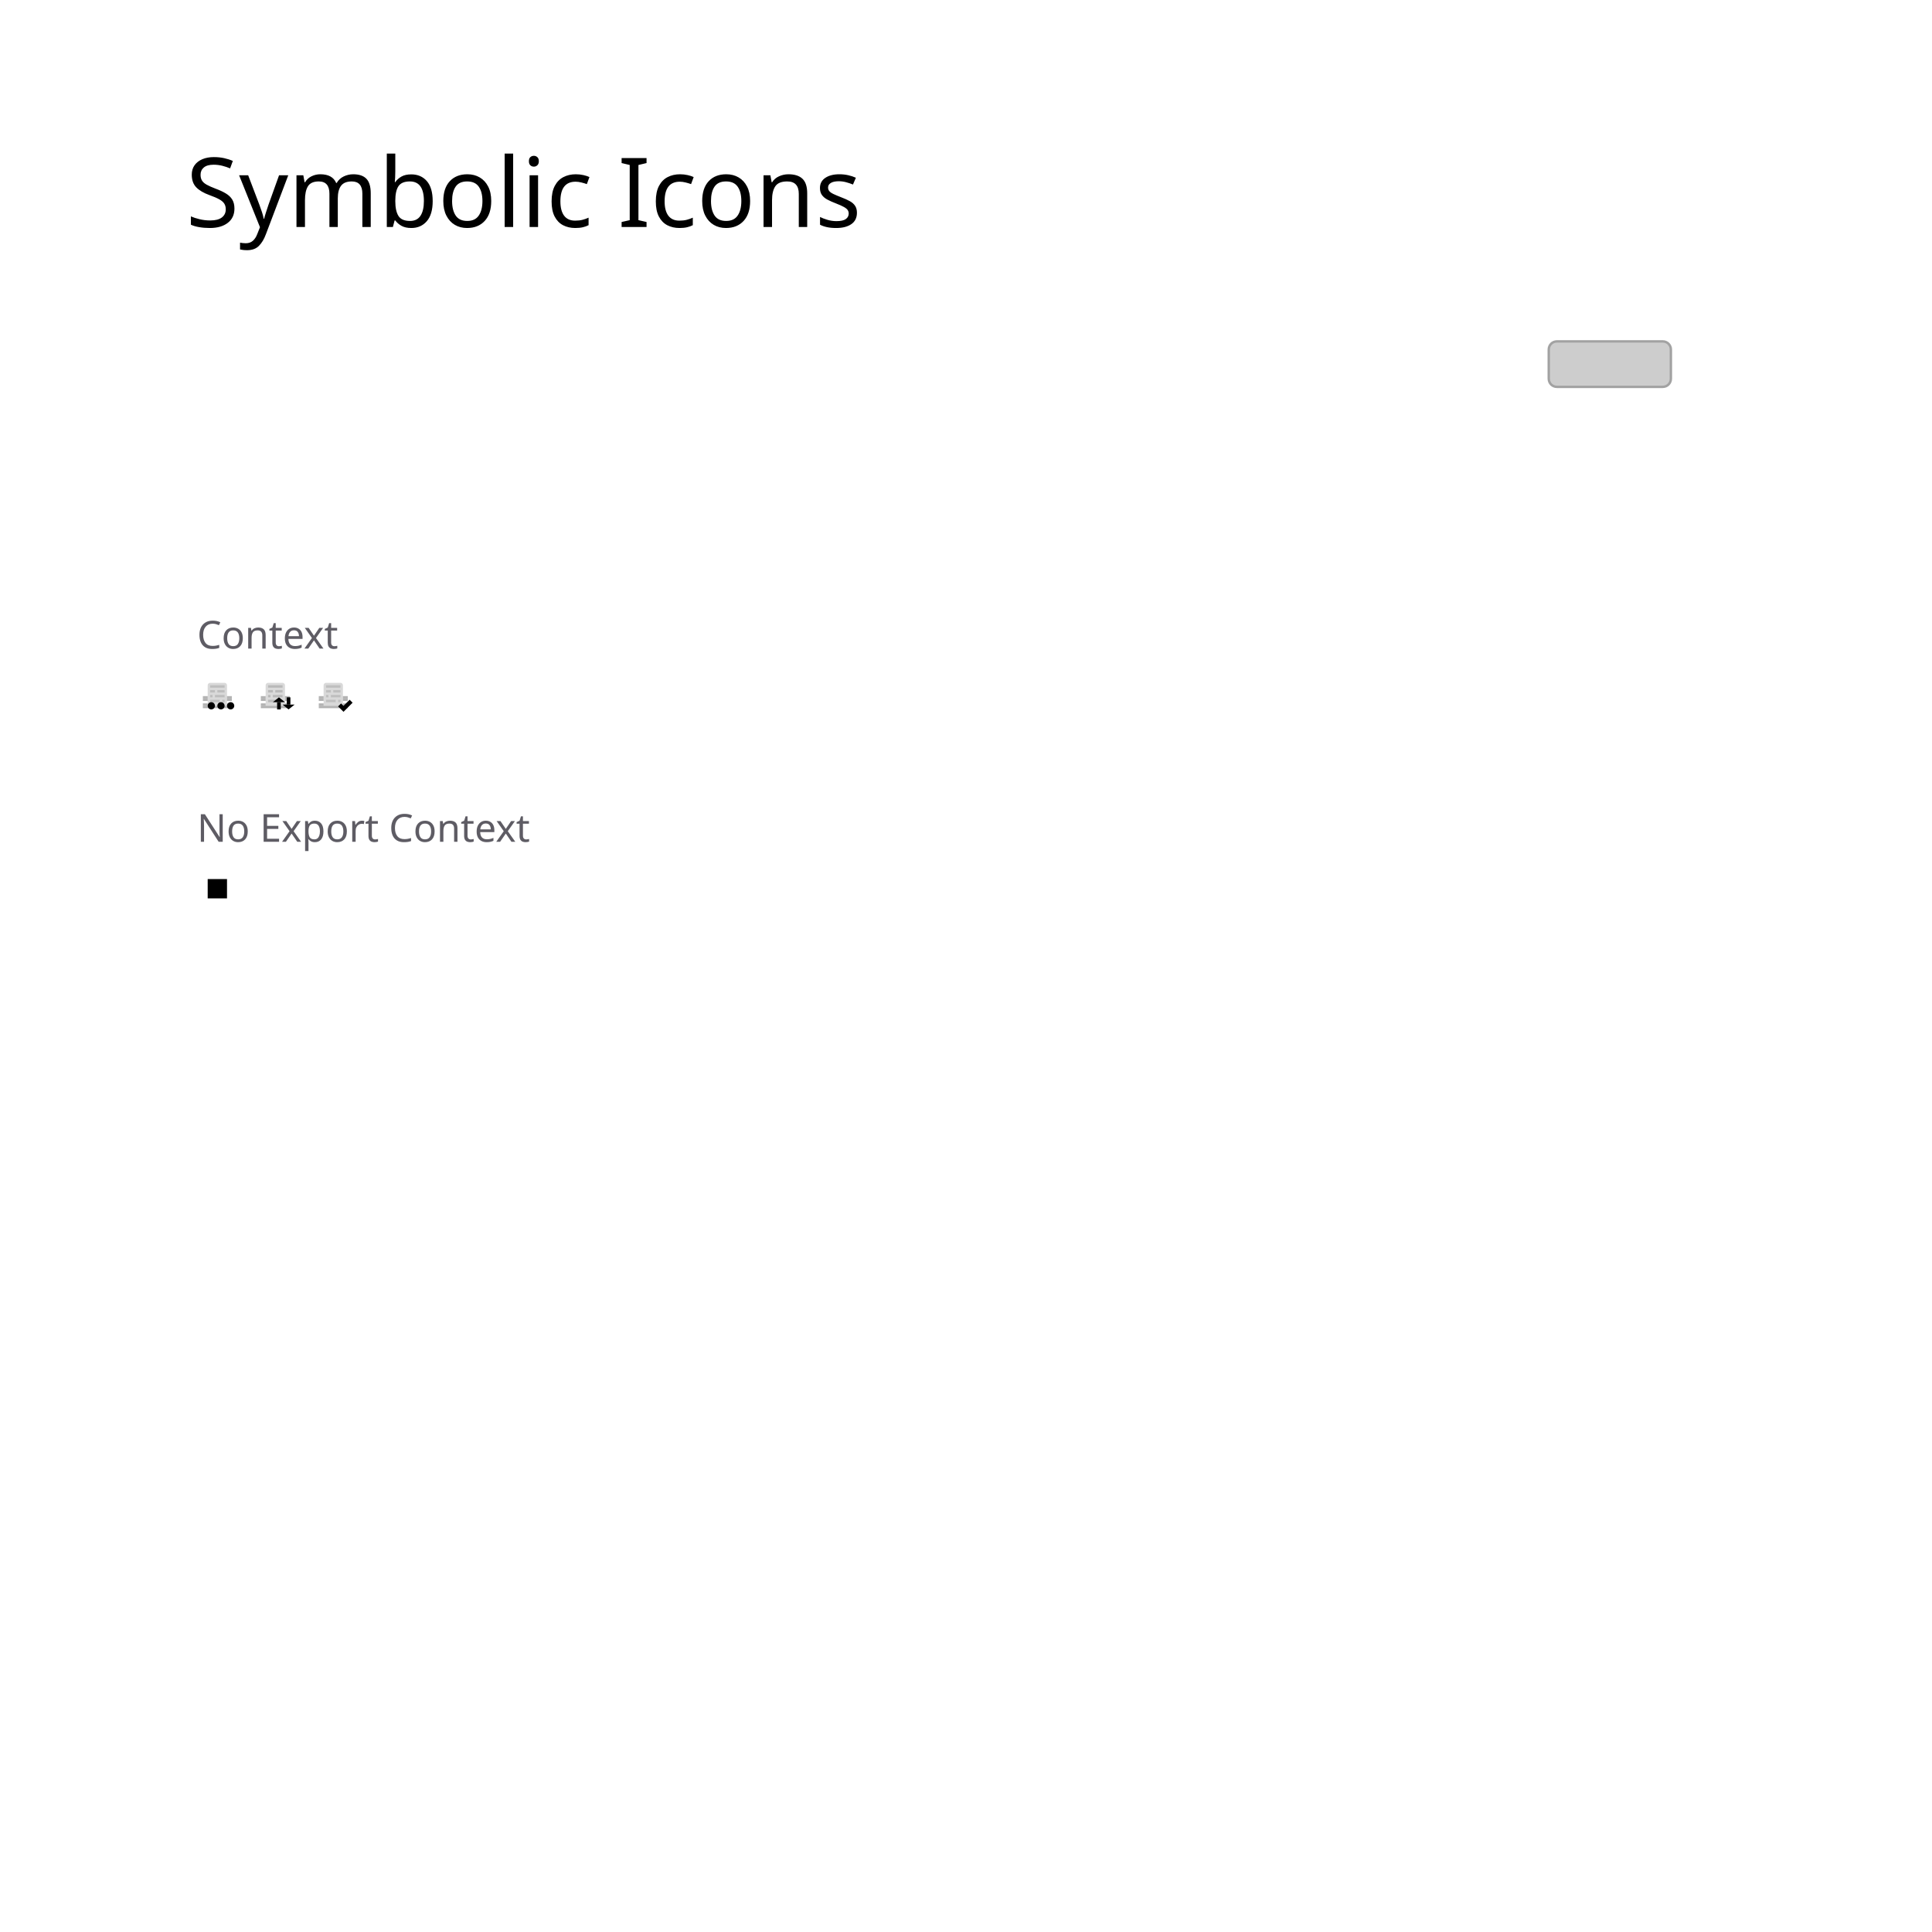
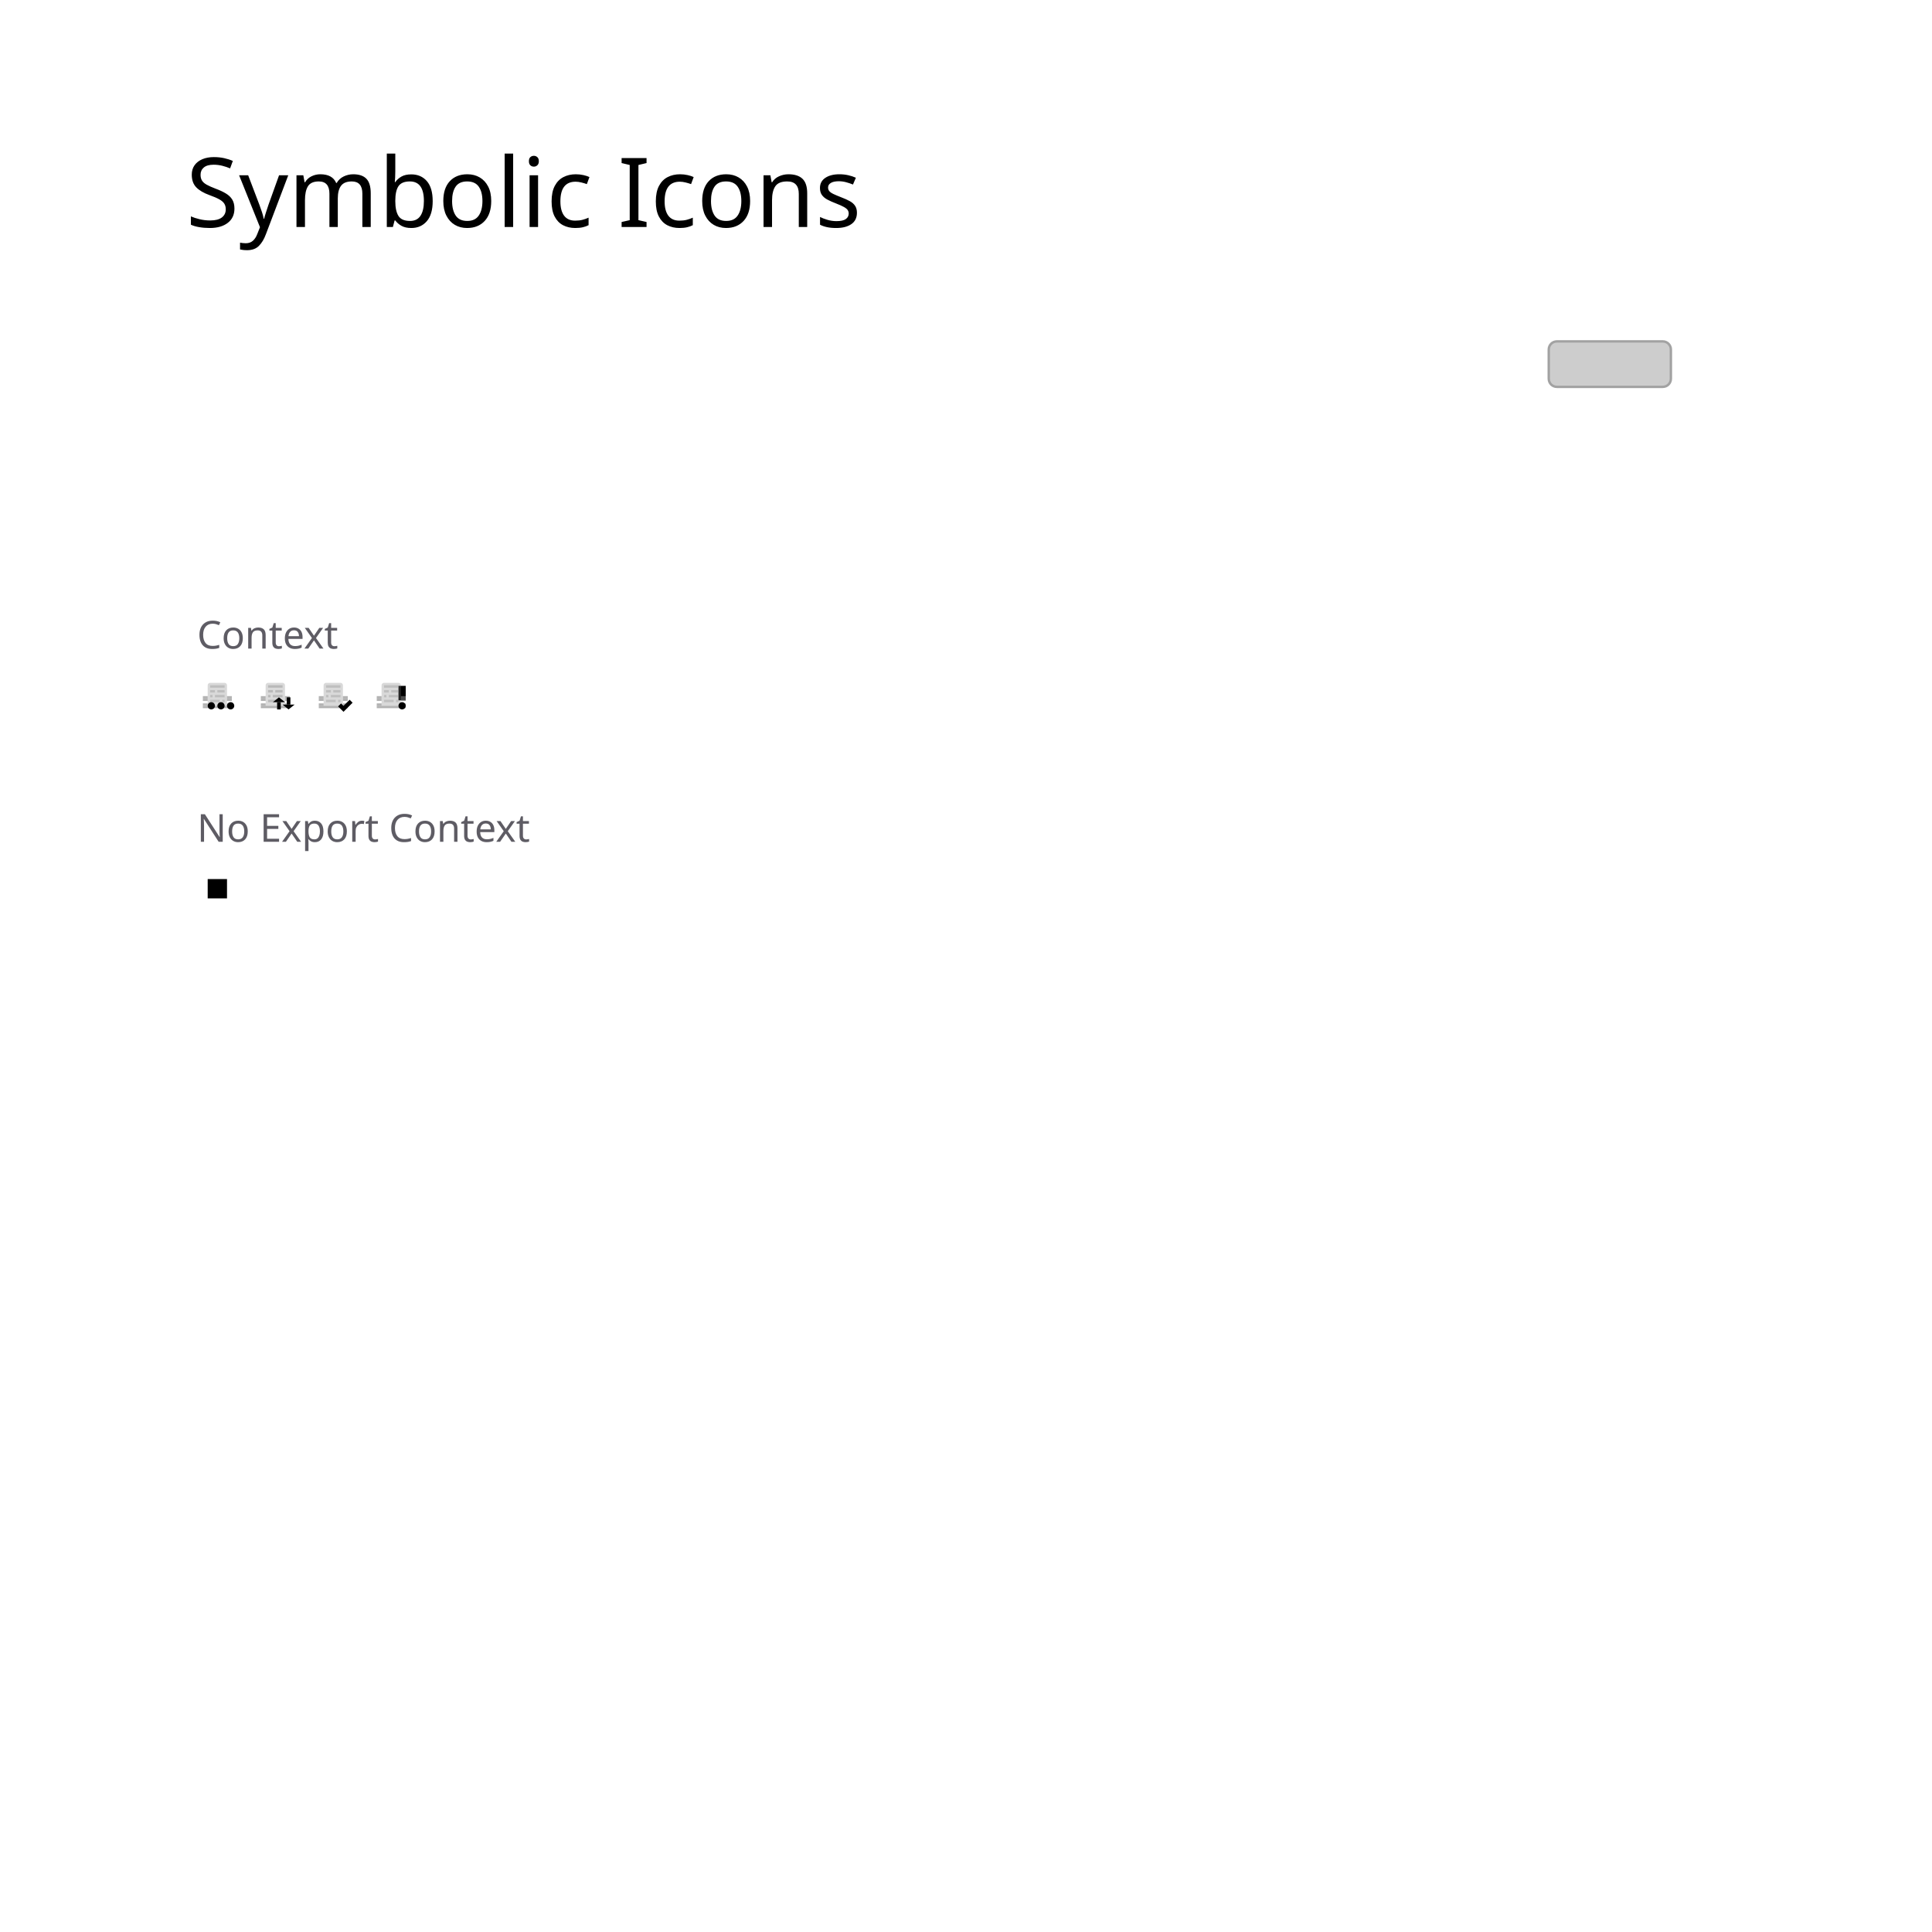
<svg xmlns="http://www.w3.org/2000/svg" width="800" height="800" viewBox="0 0 800 800" version="1.1" id="svg8">
  <defs id="defs2">
    <filter style="color-interpolation-filters:sRGB" id="filter17249" />
  </defs>
  <g id="layer1" transform="translate(0,-322.5197)">
    <text xml:space="preserve" style="font-style:normal;font-variant:normal;font-weight:300;font-stretch:normal;font-size:40px;line-height:1.25;font-family:Cantarell;-inkscape-font-specification:'Cantarell, Light';font-variant-ligatures:normal;font-variant-caps:normal;font-variant-numeric:normal;font-feature-settings:normal;text-align:start;letter-spacing:0px;word-spacing:0px;writing-mode:lr-tb;text-anchor:start;fill:#000000;fill-opacity:1;stroke:none" x="77" y="416.52" id="text817">
      <tspan id="tspan815" x="77" y="416.52">Symbolic Icons</tspan>
    </text>
    <path style="opacity:1;vector-effect:none;fill:#cdcdcd;fill-opacity:1;stroke:#a2a2a2;stroke-width:1;stroke-linecap:round;stroke-linejoin:miter;stroke-miterlimit:4;stroke-dasharray:none;stroke-dashoffset:0;stroke-opacity:1;marker:none;marker-start:none;marker-mid:none;marker-end:none;paint-order:normal" d="m 644.665,463.886 h 43.854 c 1.861,0 3.359,1.498 3.359,3.359 v 12.109 c 0,1.861 -1.498,3.359 -3.359,3.359 h -43.854 c -1.861,0 -3.359,-1.498 -3.359,-3.359 v -12.109 c 0,-1.861 1.498,-3.359 3.359,-3.359 z" id="rect837" />
    <flowRoot xml:space="preserve" id="flowRoot819" style="font-style:normal;font-variant:normal;font-weight:normal;font-stretch:normal;font-size:16px;line-height:1.25;font-family:Cantarell;-inkscape-font-specification:'Cantarell, Normal';font-variant-ligatures:normal;font-variant-caps:normal;font-variant-numeric:normal;font-feature-settings:normal;text-align:start;letter-spacing:0px;word-spacing:0px;writing-mode:lr-tb;text-anchor:start;fill:#000000;fill-opacity:1;stroke:none" transform="translate(43,352.5197)">
      <flowRegion id="flowRegion821" style="font-style:normal;font-variant:normal;font-weight:normal;font-stretch:normal;font-size:16px;font-family:Cantarell;-inkscape-font-specification:'Cantarell, Normal';font-variant-ligatures:normal;font-variant-caps:normal;font-variant-numeric:normal;font-feature-settings:normal;text-align:start;writing-mode:lr-tb;text-anchor:start">
        <rect id="rect823" width="659" height="124" x="38" y="91" style="font-style:normal;font-variant:normal;font-weight:normal;font-stretch:normal;font-size:16px;font-family:Cantarell;-inkscape-font-specification:'Cantarell, Normal';font-variant-ligatures:normal;font-variant-caps:normal;font-variant-numeric:normal;font-feature-settings:normal;text-align:start;writing-mode:lr-tb;text-anchor:start" />
      </flowRegion>
      <flowPara id="flowPara825">Each Inkscape layer will become the output context. Icons are composed of a group that contains a 16x16px rectangle object. Duplicate it and enter the group with                             to edit. </flowPara>
      <flowPara id="flowPara843" />
      <flowPara id="flowPara845">As the bounding box is set to no-stroke, no-fill you will find it useful to work in outline view mode.</flowPara>
    </flowRoot>
    <g id="g849" transform="translate(0,80)">
      <rect y="522.52" x="82" height="16" width="16" id="rect841" style="opacity:1;vector-effect:none;fill:none;fill-opacity:1;stroke:none;stroke-width:1;stroke-linecap:round;stroke-linejoin:miter;stroke-miterlimit:4;stroke-dasharray:none;stroke-dashoffset:0;stroke-opacity:1;marker:none;marker-start:none;marker-mid:none;marker-end:none;paint-order:normal" />
      <rect style="fill:#808080;fill-opacity:0.6;stroke-width:0.707;stroke-linejoin:round" id="rect502" width="12" height="1" x="84" y="534.77" />
      <path style="fill:#808080;fill-opacity:0.294;stroke-width:0.5;stroke-linejoin:round" id="rect1341-0" width="8" height="9.5" x="86" y="525.27" d="m 87,525.27 h 6 a 1,1 45 0 1 1,1 v 8.5 H 86 A 1.7625427e-5,1.7625427e-5 45 0 1 86,534.77 l 0,-8.5 a 1,1 135 0 1 1,-1 z" />
      <rect style="fill:#808080;fill-opacity:0.294;stroke-width:0.707;stroke-linejoin:round" id="rect2449-3-6-0" width="4" height="1" x="87" y="532.27" />
      <rect style="fill:#808080;fill-opacity:0.6;stroke-width:0.5;stroke-linejoin:round" id="rect4137" width="2" height="1" x="84" y="533.77" />
      <rect style="fill:#808080;fill-opacity:0.6;stroke-width:0.5;stroke-linejoin:round" id="rect4139" width="2" height="1" x="94" y="533.77" />
      <rect style="fill:#808080;fill-opacity:0.294;stroke-width:0.5;stroke-linejoin:round" id="rect4692" width="1" height="1" x="92" y="532.27" />
      <rect style="fill:#808080;fill-opacity:0.294;stroke-width:0.612;stroke-linejoin:round" id="rect2449-3-8" width="3" height="1" x="90" y="528.27" />
      <rect style="fill:#808080;fill-opacity:0.294;stroke-width:0.707;stroke-linejoin:round" id="rect2449-3-6-7-9" width="4" height="1" x="89" y="530.27" />
      <rect style="fill:#808080;fill-opacity:0.6;stroke-width:0.5;stroke-linejoin:round" id="rect4137-2" width="2" height="1" x="84" y="530.77" />
      <rect style="fill:#808080;fill-opacity:0.6;stroke-width:0.5;stroke-linejoin:round" id="rect4137-2-9" width="2" height="1" x="84" y="531.77" />
      <rect style="fill:#808080;fill-opacity:0.6;stroke-width:0.5;stroke-linejoin:round" id="rect4137-2-2" width="2" height="1" x="94" y="531.77" />
      <rect style="fill:#808080;fill-opacity:0.6;stroke-width:0.5;stroke-linejoin:round" id="rect4139-0" width="2" height="1" x="94" y="530.77" />
      <rect style="fill:#808080;fill-opacity:0.294;stroke-width:0.5;stroke-linejoin:round" id="rect4484-2" width="2" height="1" x="87" y="528.27" />
      <rect style="fill:#808080;fill-opacity:0.294;stroke-width:0.866;stroke-linejoin:round" id="rect4484-2-8" width="6" height="1" x="87" y="526.27" />
      <rect style="fill:#808080;fill-opacity:0.294;stroke-width:0.5;stroke-linejoin:round" id="rect4588-3-8" width="1" height="1" x="87" y="530.27" />
      <circle style="fill:#000000;fill-opacity:1;stroke-width:1.5;stroke-linejoin:round" id="path10235" cx="95.5" cy="534.77" r="1.5" />
      <circle style="fill:#000000;fill-opacity:1;stroke-width:1.5;stroke-linejoin:round" id="path10235-3" cx="91.5" cy="534.77" r="1.5" />
      <circle style="fill:#000000;fill-opacity:1;stroke-width:1.5;stroke-linejoin:round" id="path10235-3-6" cx="87.5" cy="534.77" r="1.5" />
+       <path style="fill:#000000;fill-opacity:1;stroke:none;stroke-width:1px;stroke-linecap:butt;stroke-linejoin:miter;stroke-opacity:1" d="m 168,526.52 h -3 v 6 h 3 z" id="path698" />
    </g>
    <flowRoot transform="translate(43,907.5196)" style="font-style:normal;font-variant:normal;font-weight:normal;font-stretch:normal;font-size:16px;line-height:1.25;font-family:Cantarell;-inkscape-font-specification:'Cantarell, Normal';font-variant-ligatures:normal;font-variant-caps:normal;font-variant-numeric:normal;font-feature-settings:normal;text-align:start;letter-spacing:0px;word-spacing:0px;writing-mode:lr-tb;text-anchor:start;fill:#000000;fill-opacity:1;stroke:none" id="flowRoot867" xml:space="preserve">
      <flowRegion style="font-style:normal;font-variant:normal;font-weight:normal;font-stretch:normal;font-size:16px;font-family:Cantarell;-inkscape-font-specification:'Cantarell, Normal';font-variant-ligatures:normal;font-variant-caps:normal;font-variant-numeric:normal;font-feature-settings:normal;text-align:start;writing-mode:lr-tb;text-anchor:start" id="flowRegion863">
        <rect style="font-style:normal;font-variant:normal;font-weight:normal;font-stretch:normal;font-size:16px;font-family:Cantarell;-inkscape-font-specification:'Cantarell, Normal';font-variant-ligatures:normal;font-variant-caps:normal;font-variant-numeric:normal;font-feature-settings:normal;text-align:start;writing-mode:lr-tb;text-anchor:start" y="91" x="38" height="124" width="659" id="rect861" />
      </flowRegion>
      <flowPara id="flowPara865">To name an icon, use <flowSpan style="font-weight:bold" id="flowSpan869">Object Properties</flowSpan> and set its<flowSpan style="font-weight:bold" id="flowSpan873"> title</flowSpan>. <flowSpan style="font-weight:bold" id="flowSpan871">Label</flowSpan> attribute holds space separated keywords used for search. Color of the icon doesn't matter as all of them recolor at run time.</flowPara>
    </flowRoot>
    <text xml:space="preserve" style="font-style:normal;font-variant:normal;font-weight:normal;font-stretch:normal;font-size:16px;line-height:1.25;font-family:Cantarell;-inkscape-font-specification:'Cantarell, @wght=800';font-variant-ligatures:normal;font-variant-caps:normal;font-variant-numeric:normal;font-variant-east-asian:normal;font-variation-settings:'wght' 800;text-align:start;letter-spacing:0px;word-spacing:0px;text-anchor:start;fill:#5e5c64" x="81.618" y="591.09" id="text2482">
      <tspan id="tspan2480" x="81.618" y="591.09">Context</tspan>
    </text>
    <g id="g14126" transform="translate(24,80)">
      <rect y="522.52" x="82" height="16" width="16" id="rect14084" style="opacity:1;vector-effect:none;fill:none;fill-opacity:1;stroke:none;stroke-width:1;stroke-linecap:round;stroke-linejoin:miter;stroke-miterlimit:4;stroke-dasharray:none;stroke-dashoffset:0;stroke-opacity:1;marker:none;marker-start:none;marker-mid:none;marker-end:none;paint-order:normal" />
      <rect style="fill:#808080;fill-opacity:0.6;stroke-width:0.707;stroke-linejoin:round" id="rect502-6" width="12" height="1" x="84" y="534.77" />
      <path style="fill:#808080;fill-opacity:0.29;stroke-width:0.5;stroke-linejoin:round" id="rect1341-0-6" width="8" height="9.5" x="86" y="525.27" d="m 87,525.27 h 6 a 1,1 45 0 1 1,1 v 8.5 H 86 A 1.7625427e-5,1.7625427e-5 45 0 1 86,534.77 v -8.5 a 1,1 135 0 1 1,-1 z" />
      <rect style="fill:#808080;fill-opacity:0.369;stroke-width:0.707;stroke-linejoin:round" id="rect2449-3-6-0-9" width="4" height="1" x="87" y="532.27" />
      <rect style="fill:#808080;fill-opacity:0.6;stroke-width:0.5;stroke-linejoin:round" id="rect4137-3" width="2" height="1" x="84" y="533.77" />
      <rect style="fill:#808080;fill-opacity:0.6;stroke-width:0.5;stroke-linejoin:round" id="rect4139-7" width="2" height="1" x="94" y="533.77" />
      <rect style="fill:#808080;fill-opacity:0.369;stroke-width:0.5;stroke-linejoin:round" id="rect4692-4" width="1" height="1" x="92" y="532.27" />
      <rect style="fill:#808080;fill-opacity:0.369;stroke-width:0.612;stroke-linejoin:round" id="rect2449-3-8-5" width="3" height="1" x="90" y="528.27" />
      <rect style="fill:#808080;fill-opacity:0.369;stroke-width:0.707;stroke-linejoin:round" id="rect2449-3-6-7-9-5" width="4" height="1" x="89" y="530.27" />
      <rect style="fill:#808080;fill-opacity:0.6;stroke-width:0.5;stroke-linejoin:round" id="rect4137-2-4" width="2" height="1" x="84" y="530.77" />
      <rect style="fill:#808080;fill-opacity:0.6;stroke-width:0.5;stroke-linejoin:round" id="rect4137-2-9-7" width="2" height="1" x="84" y="531.77" />
      <rect style="fill:#808080;fill-opacity:0.6;stroke-width:0.5;stroke-linejoin:round" id="rect4137-2-2-4" width="2" height="1" x="94" y="531.77" />
      <rect style="fill:#808080;fill-opacity:0.6;stroke-width:0.5;stroke-linejoin:round" id="rect4139-0-4" width="2" height="1" x="94" y="530.77" />
      <rect style="fill:#808080;fill-opacity:0.369;stroke-width:0.5;stroke-linejoin:round" id="rect4484-2-3" width="2" height="1" x="87" y="528.27" />
      <rect style="fill:#808080;fill-opacity:0.369;stroke-width:0.866;stroke-linejoin:round" id="rect4484-2-8-0" width="6" height="1" x="87" y="526.27" />
      <rect style="fill:#808080;fill-opacity:0.369;stroke-width:0.5;stroke-linejoin:round" id="rect4588-3-8-7" width="1" height="1" x="87" y="530.27" />
      <rect style="fill:#000000;fill-opacity:1;stroke-width:0.433;stroke-linejoin:round" id="rect12382" width="1.5" height="3" x="90.75" y="533.27" />
      <path style="fill:#000000;fill-opacity:1;stroke:none;stroke-width:1.118px;stroke-linecap:butt;stroke-linejoin:miter;stroke-opacity:1" d="m 89,533.27 2.5,-2 2.5,2 z" id="path12754" />
      <rect style="fill:#000000;fill-opacity:1;stroke-width:0.433;stroke-linejoin:round" id="rect12382-8" width="1.5" height="3" x="-96.25" y="-534.27" transform="scale(-1)" />
      <path style="fill:#000000;fill-opacity:1;stroke:none;stroke-width:1.118px;stroke-linecap:butt;stroke-linejoin:miter;stroke-opacity:1" d="m 98,534.27 -2.5,2 -2.5,-2 z" id="path12754-4" />
    </g>
    <g id="g14699" transform="translate(48,80)">
      <rect y="522.52" x="82" height="16" width="16" id="rect14655" style="opacity:1;vector-effect:none;fill:none;fill-opacity:1;stroke:none;stroke-width:1;stroke-linecap:round;stroke-linejoin:miter;stroke-miterlimit:4;stroke-dasharray:none;stroke-dashoffset:0;stroke-opacity:1;marker:none;marker-start:none;marker-mid:none;marker-end:none;paint-order:normal" />
      <rect style="fill:#808080;fill-opacity:0.6;stroke-width:0.707;stroke-linejoin:round" id="rect14657" width="12" height="1" x="84" y="534.77" />
      <path style="fill:#808080;fill-opacity:0.294;stroke-width:0.5;stroke-linejoin:round" id="path14661" width="8" height="9.5" x="86" y="525.27" d="m 87,525.27 h 6 a 1,1 45 0 1 1,1 v 8.5 H 86 A 1.7625427e-5,1.7625427e-5 45 0 1 86,534.77 v -8.5 a 1,1 135 0 1 1,-1 z" />
      <rect style="fill:#808080;fill-opacity:0.29;stroke-width:0.707;stroke-linejoin:round" id="rect14663" width="4" height="1" x="87" y="532.27" />
      <rect style="fill:#808080;fill-opacity:0.6;stroke-width:0.5;stroke-linejoin:round" id="rect14665" width="2" height="1" x="84" y="533.77" />
      <rect style="fill:#808080;fill-opacity:0.6;stroke-width:0.5;stroke-linejoin:round" id="rect14667" width="2" height="1" x="94" y="533.77" />
      <rect style="fill:#808080;fill-opacity:0.29;stroke-width:0.5;stroke-linejoin:round" id="rect14669" width="1" height="1" x="92" y="532.27" />
      <rect style="fill:#808080;fill-opacity:0.29;stroke-width:0.612;stroke-linejoin:round" id="rect14671" width="3" height="1" x="90" y="528.27" />
      <rect style="fill:#808080;fill-opacity:0.29;stroke-width:0.707;stroke-linejoin:round" id="rect14675" width="4" height="1" x="89" y="530.27" />
      <rect style="fill:#808080;fill-opacity:0.6;stroke-width:0.5;stroke-linejoin:round" id="rect14677" width="2" height="1" x="84" y="530.77" />
      <rect style="fill:#808080;fill-opacity:0.6;stroke-width:0.5;stroke-linejoin:round" id="rect14679" width="2" height="1" x="84" y="531.77" />
      <rect style="fill:#808080;fill-opacity:0.6;stroke-width:0.5;stroke-linejoin:round" id="rect14681" width="2" height="1" x="94" y="531.77" />
      <rect style="fill:#808080;fill-opacity:0.6;stroke-width:0.5;stroke-linejoin:round" id="rect14683" width="2" height="1" x="94" y="530.77" />
      <rect style="fill:#808080;fill-opacity:0.29;stroke-width:0.5;stroke-linejoin:round" id="rect14685" width="2" height="1" x="87" y="528.27" />
      <rect style="fill:#808080;fill-opacity:0.29;stroke-width:0.866;stroke-linejoin:round" id="rect14687" width="6" height="1" x="87" y="526.27" />
      <rect style="fill:#808080;fill-opacity:0.29;stroke-width:0.5;stroke-linejoin:round" id="rect14689" width="1" height="1" x="87" y="530.27" />
      <path style="color:#000000;fill:#000000;stroke-width:1.016;-inkscape-stroke:none" d="m 96.775,532.27 -2.536,2.544 -1.015,-1.017 L 92,535.024 l 0.359,0.36 1.88,1.886 L 98,533.498 Z" id="path15452" />
    </g>
+     <g id="g14699-6" transform="translate(72,80)">
+       <rect y="522.52" x="82" height="16" width="16" id="rect14655-5" style="opacity:1;vector-effect:none;fill:none;fill-opacity:1;stroke:none;stroke-width:1;stroke-linecap:round;stroke-linejoin:miter;stroke-miterlimit:4;stroke-dasharray:none;stroke-dashoffset:0;stroke-opacity:1;marker:none;marker-start:none;marker-mid:none;marker-end:none;paint-order:normal" />
+       <rect style="fill:#808080;fill-opacity:0.6;stroke-width:0.707;stroke-linejoin:round" id="rect14657-3" width="12" height="1" x="84" y="534.77" />
+       <path style="fill:#808080;fill-opacity:0.294;stroke-width:0.5;stroke-linejoin:round" id="path14661-5" width="8" height="9.5" x="86" y="525.27" d="m 87,525.27 h 6 a 1,1 45 0 1 1,1 v 8.5 H 86 A 1.7625427e-5,1.7625427e-5 45 0 1 86,534.77 v -8.5 a 1,1 135 0 1 1,-1 z" />
+       <rect style="fill:#808080;fill-opacity:0.29;stroke-width:0.707;stroke-linejoin:round" id="rect14663-6" width="4" height="1" x="87" y="532.27" />
+       <rect style="fill:#808080;fill-opacity:0.6;stroke-width:0.5;stroke-linejoin:round" id="rect14665-2" width="2" height="1" x="84" y="533.77" />
+       <rect style="fill:#808080;fill-opacity:0.6;stroke-width:0.5;stroke-linejoin:round" id="rect14667-9" width="2" height="1" x="94" y="533.77" />
+       <rect style="fill:#808080;fill-opacity:0.29;stroke-width:0.5;stroke-linejoin:round" id="rect14669-1" width="1" height="1" x="92" y="532.27" />
+       <rect style="fill:#808080;fill-opacity:0.29;stroke-width:0.612;stroke-linejoin:round" id="rect14671-2" width="3" height="1" x="90" y="528.27" />
+       <rect style="fill:#808080;fill-opacity:0.29;stroke-width:0.707;stroke-linejoin:round" id="rect14675-7" width="4" height="1" x="89" y="530.27" />
+       <rect style="fill:#808080;fill-opacity:0.6;stroke-width:0.5;stroke-linejoin:round" id="rect14677-0" width="2" height="1" x="84" y="530.77" />
+       <rect style="fill:#808080;fill-opacity:0.6;stroke-width:0.5;stroke-linejoin:round" id="rect14679-9" width="2" height="1" x="84" y="531.77" />
+       <rect style="fill:#808080;fill-opacity:0.6;stroke-width:0.5;stroke-linejoin:round" id="rect14681-3" width="2" height="1" x="94" y="531.77" />
+       <rect style="fill:#808080;fill-opacity:0.6;stroke-width:0.5;stroke-linejoin:round" id="rect14683-6" width="2" height="1" x="94" y="530.77" />
+       <rect style="fill:#808080;fill-opacity:0.29;stroke-width:0.5;stroke-linejoin:round" id="rect14685-0" width="2" height="1" x="87" y="528.27" />
+       <rect style="fill:#808080;fill-opacity:0.29;stroke-width:0.866;stroke-linejoin:round" id="rect14687-6" width="6" height="1" x="87" y="526.27" />
+       <rect style="fill:#808080;fill-opacity:0.29;stroke-width:0.5;stroke-linejoin:round" id="rect14689-2" width="1" height="1" x="87" y="530.27" />
+       <circle style="fill:#000000;fill-opacity:1;stroke-width:1.5;stroke-linejoin:round" id="path10235-1" cx="94.5" cy="534.77" r="1.5" />
+     </g>
  </g>
  <g id="layer2">
    <g id="g859" transform="translate(0,-162.5197)">
      <rect style="opacity:1;vector-effect:none;fill:none;fill-opacity:1;stroke:none;stroke-width:1;stroke-linecap:round;stroke-linejoin:miter;stroke-miterlimit:4;stroke-dasharray:none;stroke-dashoffset:0;stroke-opacity:1;marker:none;marker-start:none;marker-mid:none;marker-end:none;paint-order:normal" id="rect855" width="16" height="16" x="82" y="522.52" />
      <rect style="opacity:1;vector-effect:none;fill:#000000;fill-opacity:1;stroke:none;stroke-width:1;stroke-linecap:round;stroke-linejoin:miter;stroke-miterlimit:4;stroke-dasharray:none;stroke-dashoffset:0;stroke-opacity:1;marker:none;marker-start:none;marker-mid:none;marker-end:none;paint-order:normal" id="rect857" width="8" height="8" x="86" y="526.52" rx="0" ry="0" />
    </g>
    <text xml:space="preserve" style="font-style:normal;font-variant:normal;font-weight:normal;font-stretch:normal;font-size:16px;line-height:1.25;font-family:Cantarell;-inkscape-font-specification:'Cantarell, @wght=800';font-variant-ligatures:normal;font-variant-caps:normal;font-variant-numeric:normal;font-variant-east-asian:normal;font-variation-settings:'wght' 800;text-align:start;letter-spacing:0px;word-spacing:0px;text-anchor:start;fill:#5e5c64" x="81.618" y="348.57" id="text2482-1">
      <tspan id="tspan2480-0" x="81.618" y="348.57">No Export Context</tspan>
    </text>
  </g>
</svg>
